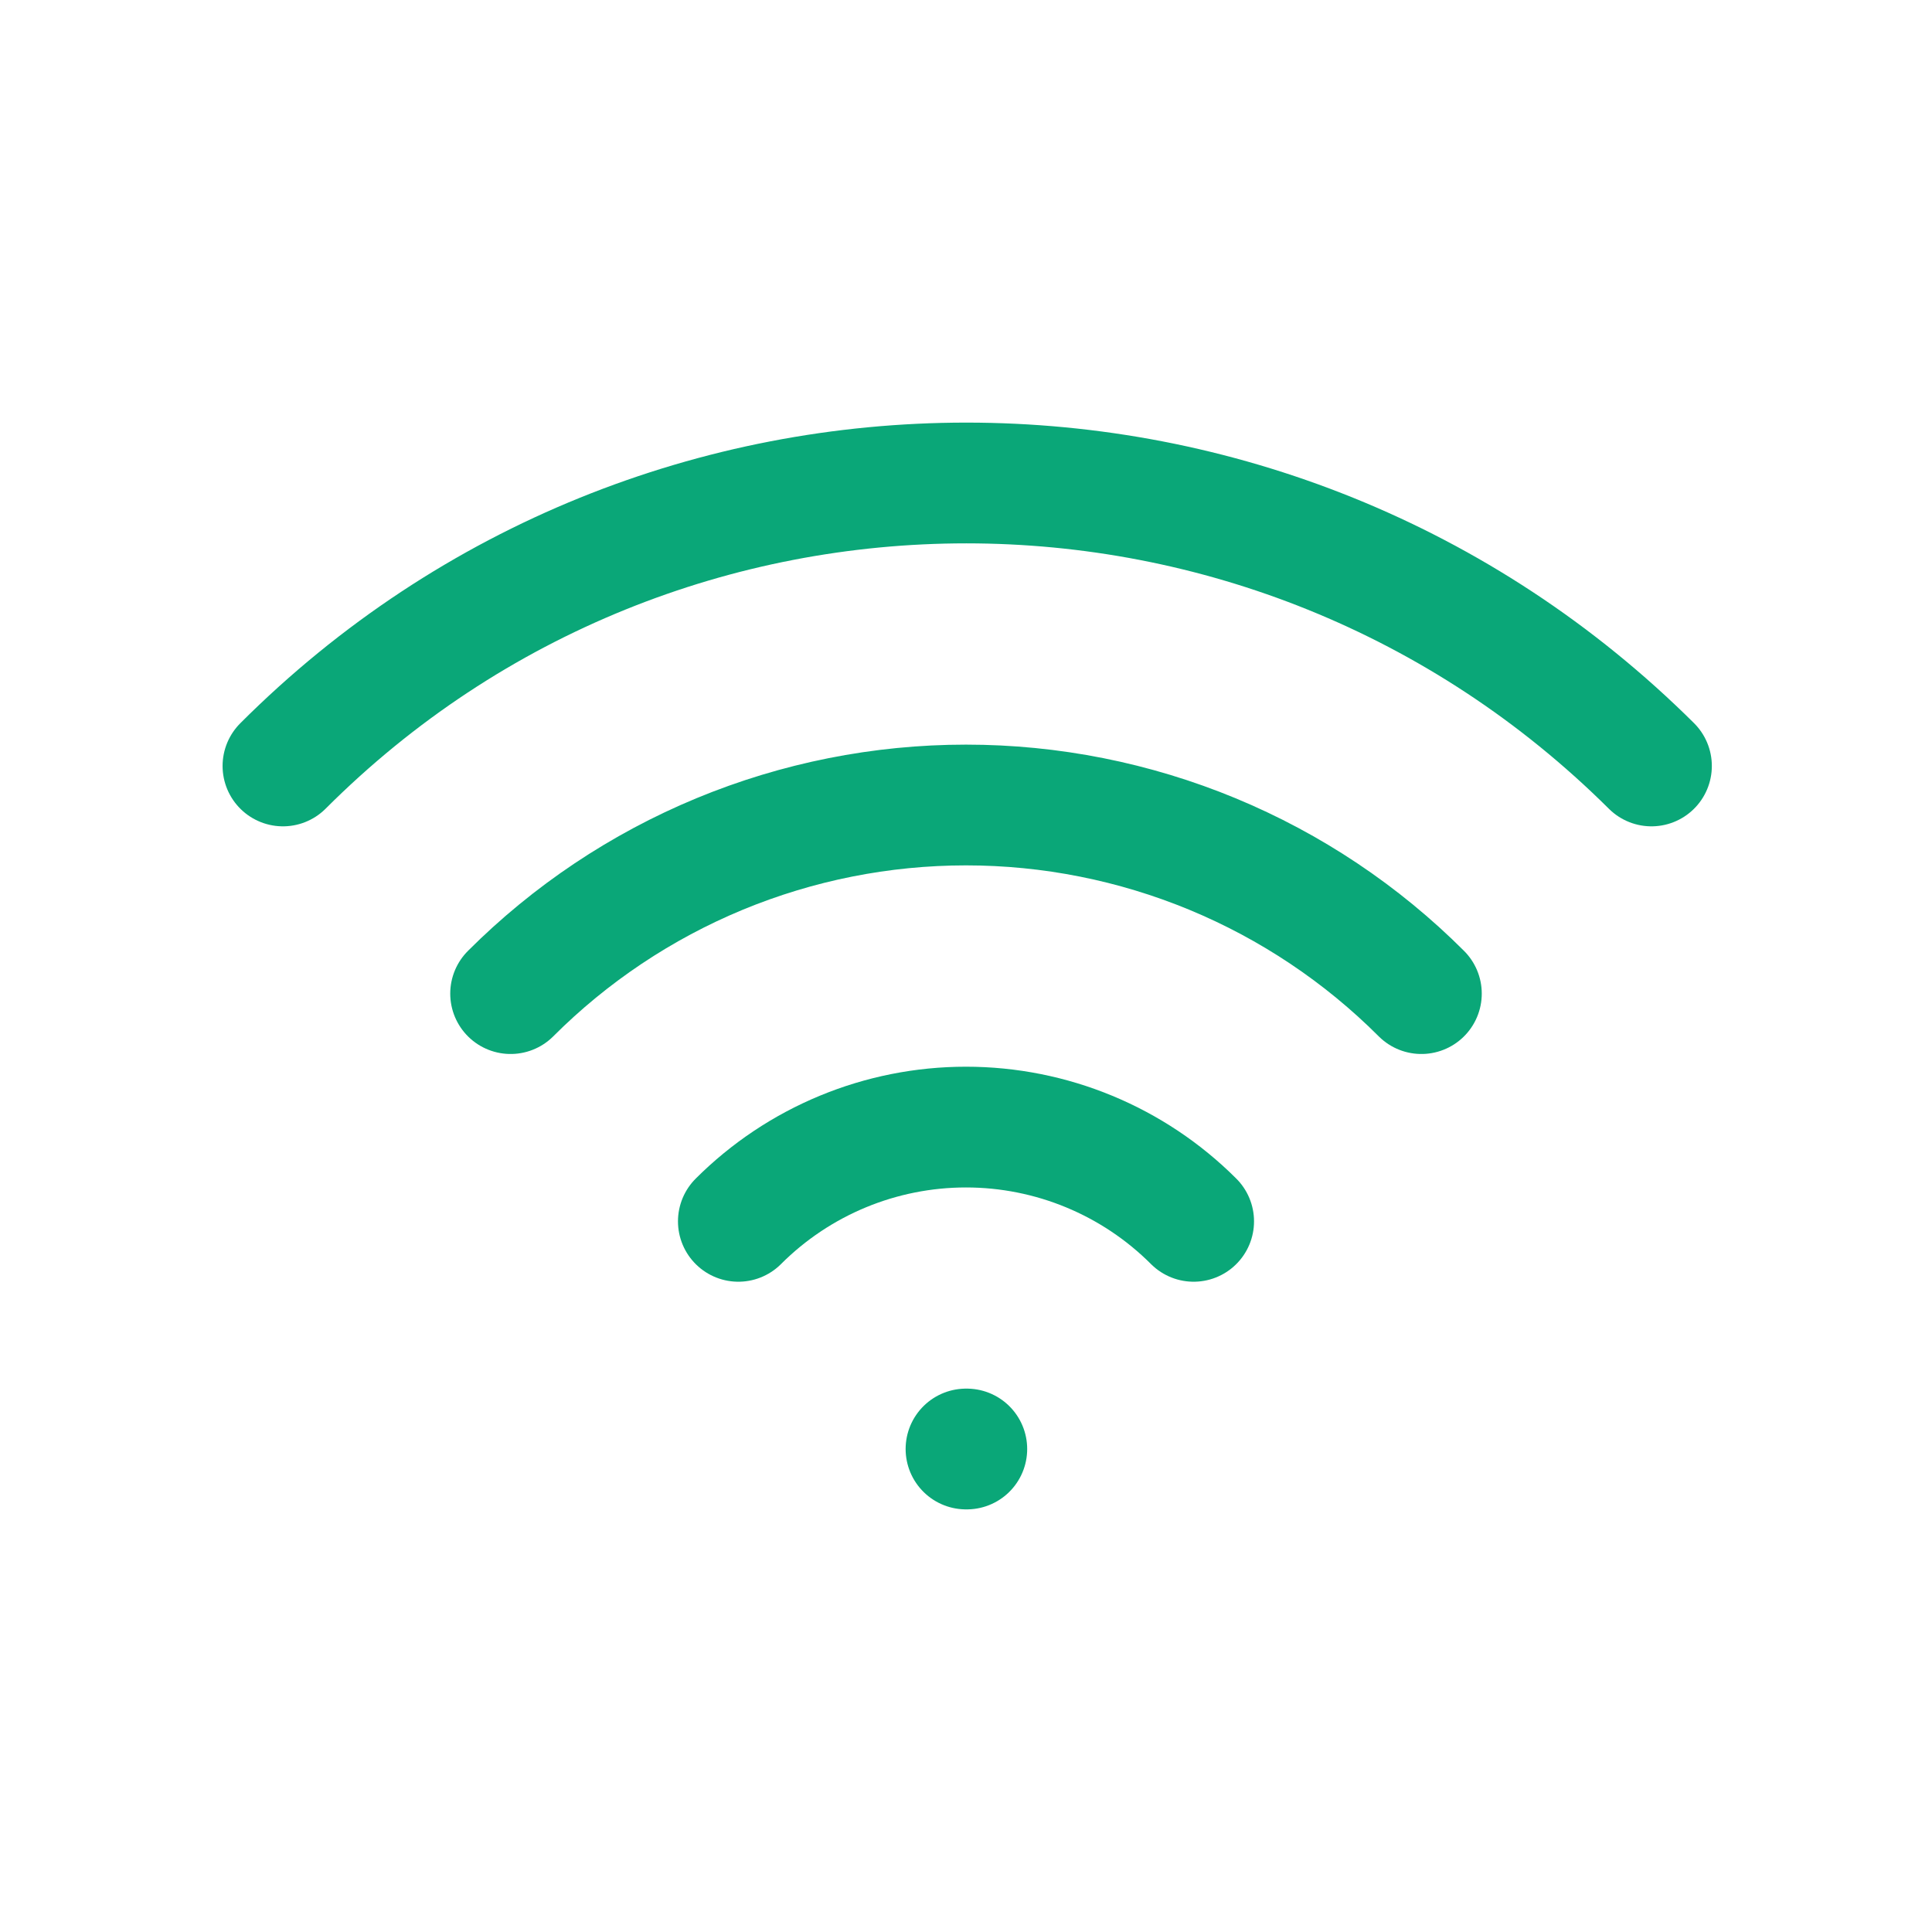
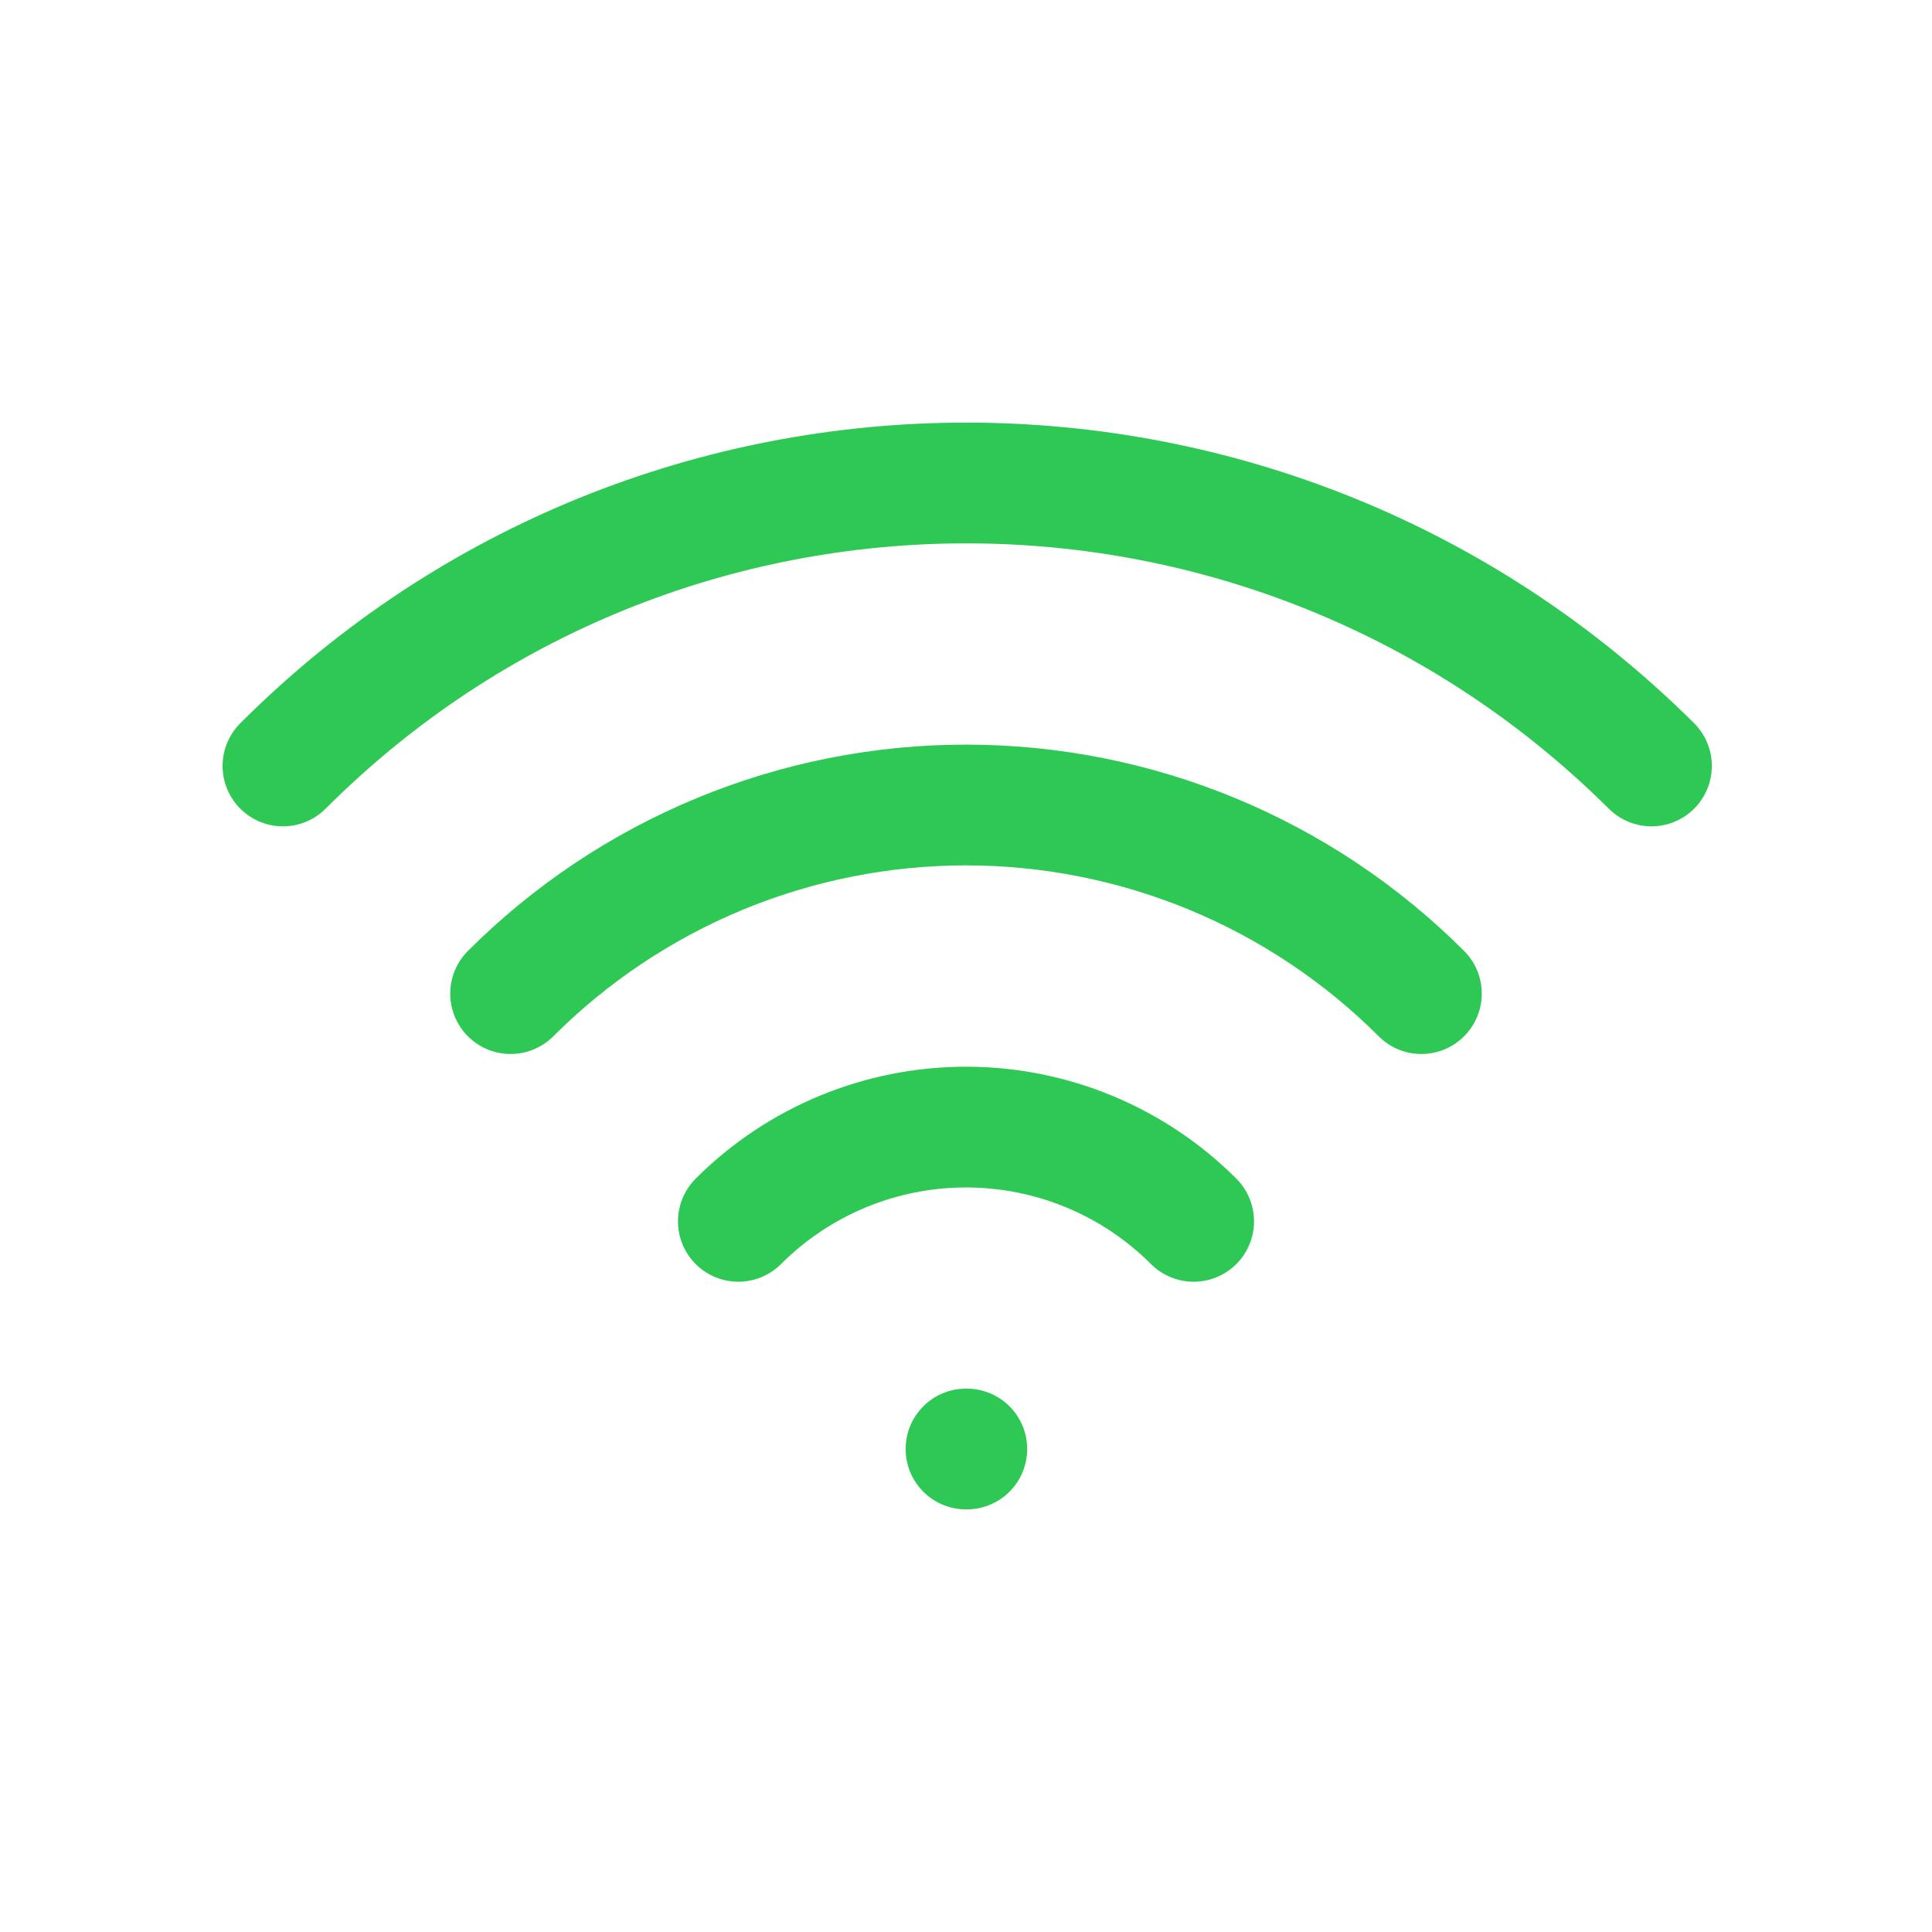
<svg xmlns="http://www.w3.org/2000/svg" width="24" height="24" viewBox="0 0 24 24" fill="none">
-   <path d="M12 18H12.01M9.172 15.172C9.922 14.422 10.939 14.001 12 14.001C13.061 14.001 14.078 14.422 14.828 15.172M6.343 12.343C7.086 11.6 7.968 11.011 8.938 10.609C9.909 10.207 10.949 10 12 10C13.051 10 14.091 10.207 15.062 10.609C16.032 11.011 16.914 11.6 17.657 12.343M3.515 9.515C8.201 4.828 15.799 4.828 20.515 9.515" stroke="#0AA778 " stroke-width="1.5" stroke-linecap="round" stroke-linejoin="round" />
+   <path d="M12 18H12.01M9.172 15.172C9.922 14.422 10.939 14.001 12 14.001C13.061 14.001 14.078 14.422 14.828 15.172M6.343 12.343C7.086 11.6 7.968 11.011 8.938 10.609C9.909 10.207 10.949 10 12 10C13.051 10 14.091 10.207 15.062 10.609C16.032 11.011 16.914 11.6 17.657 12.343M3.515 9.515C8.201 4.828 15.799 4.828 20.515 9.515" stroke="#2DC954" stroke-width="1.5" stroke-linecap="round" stroke-linejoin="round" />
</svg>
